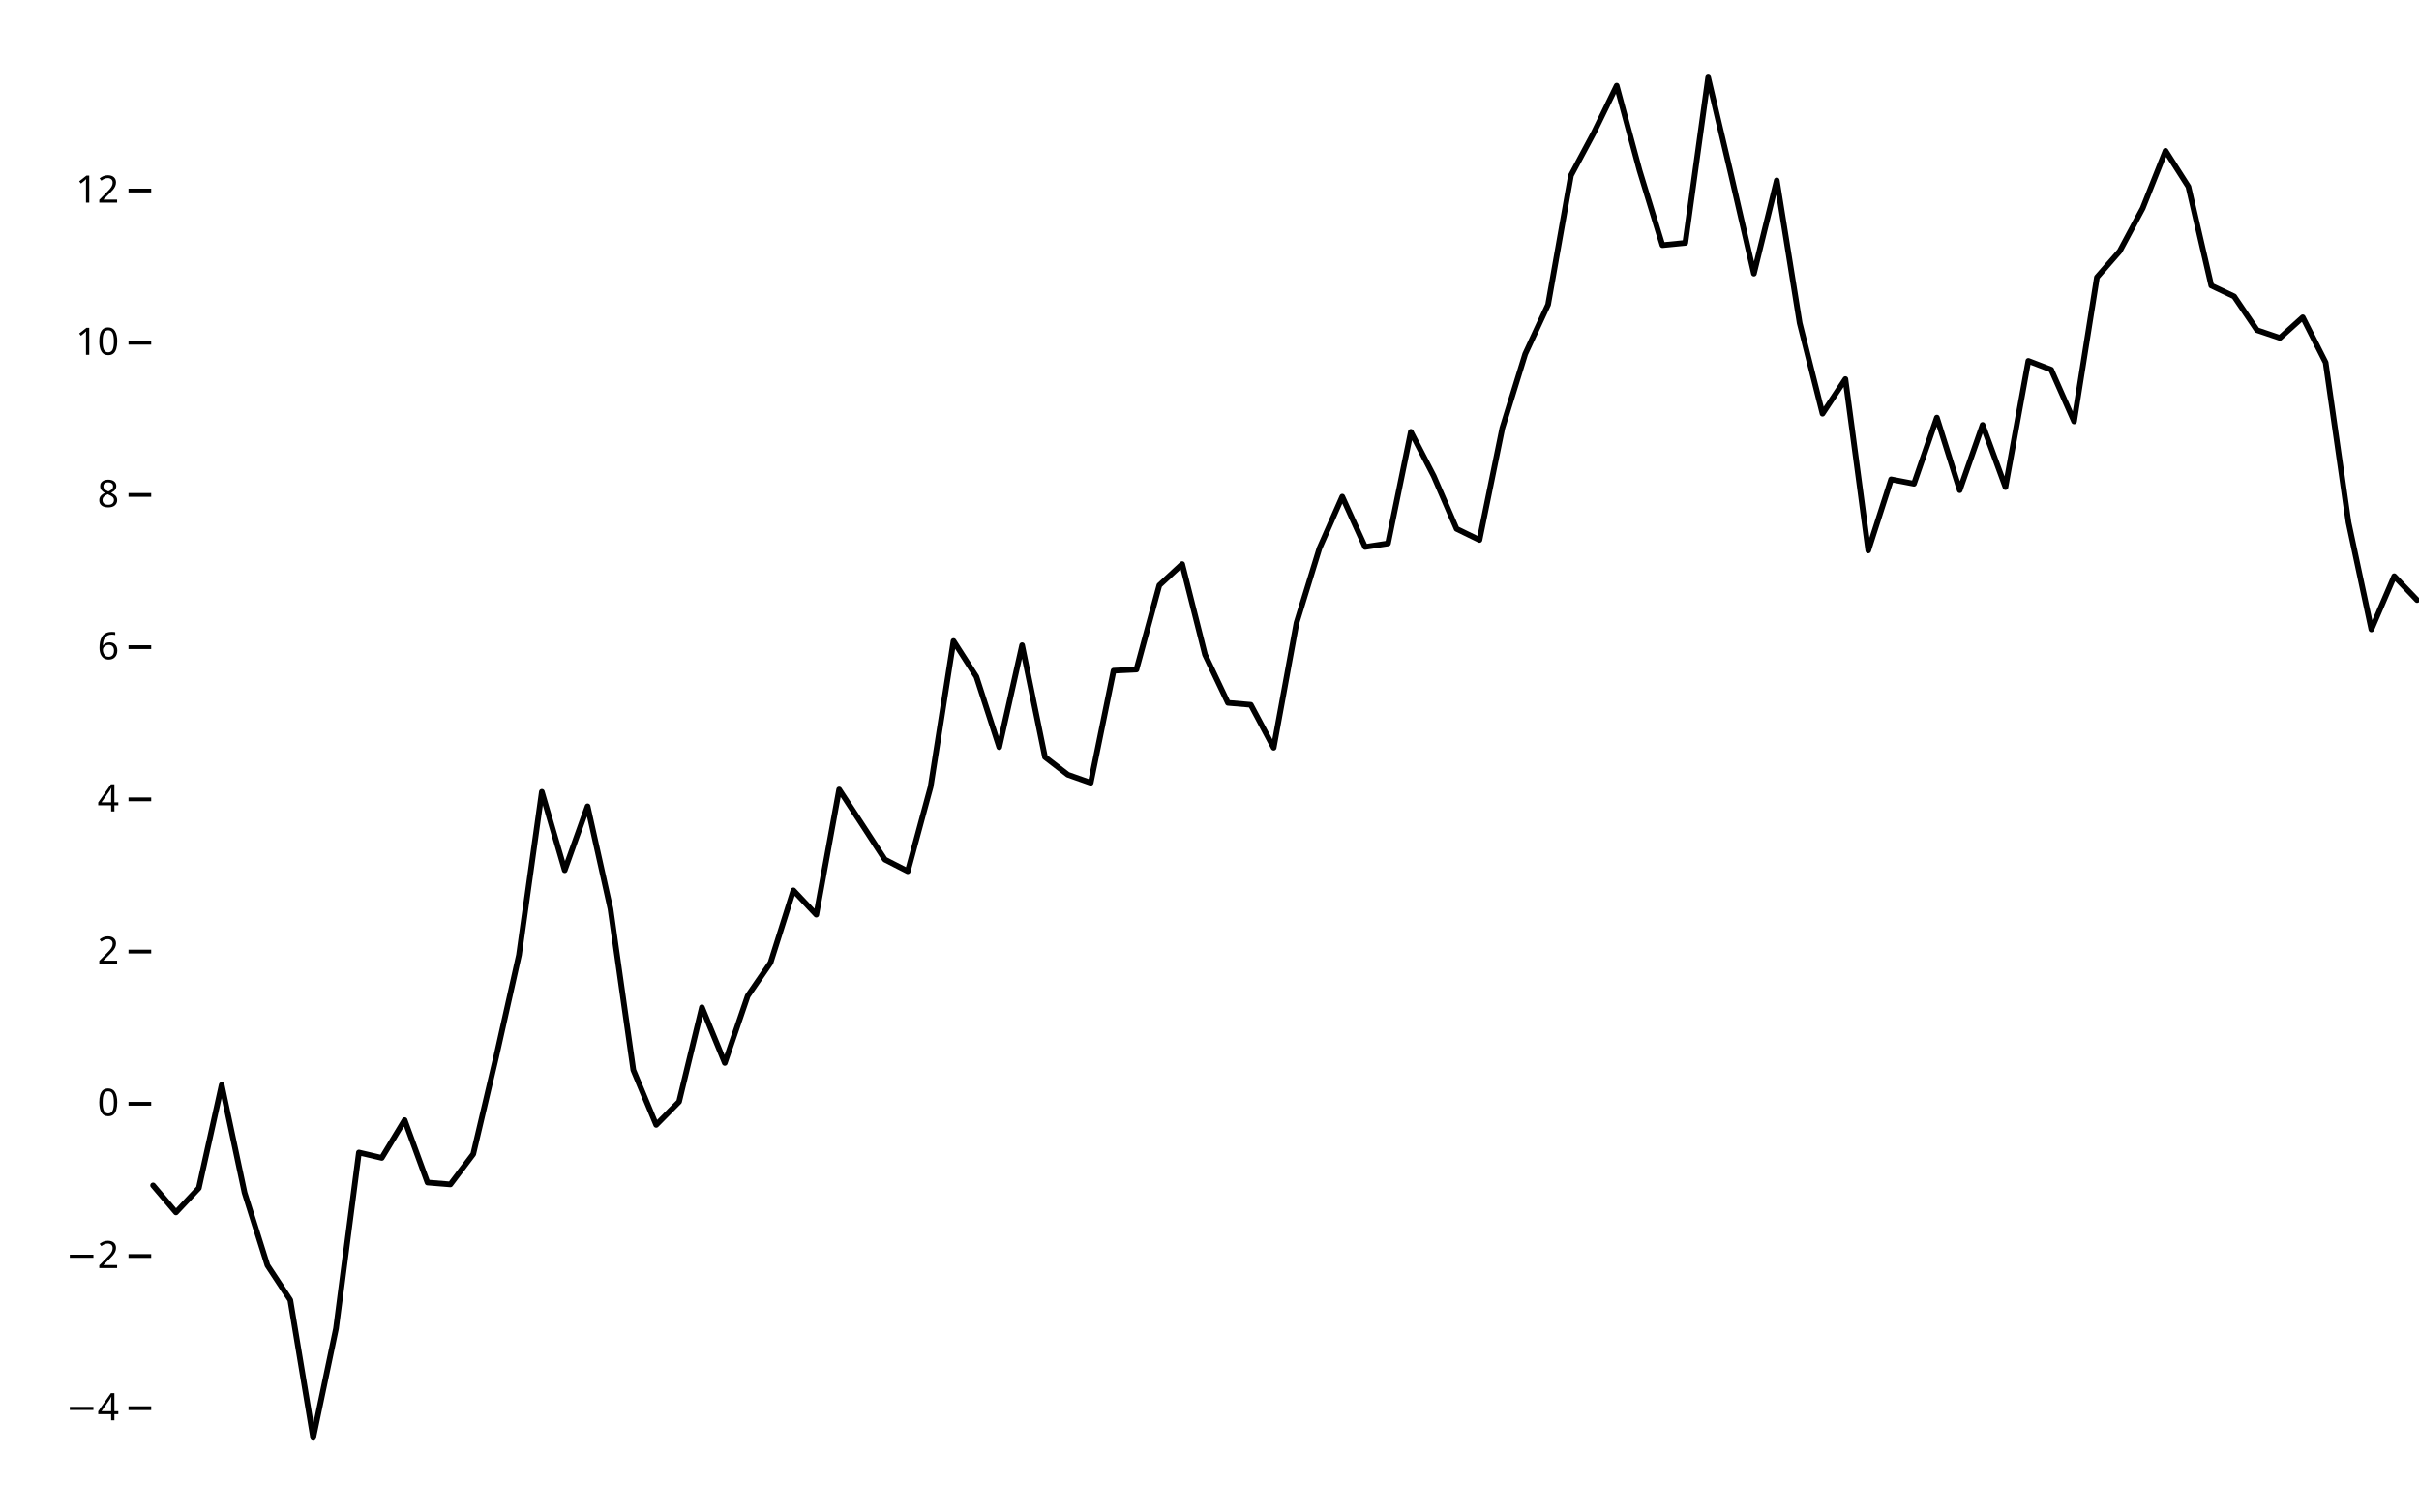
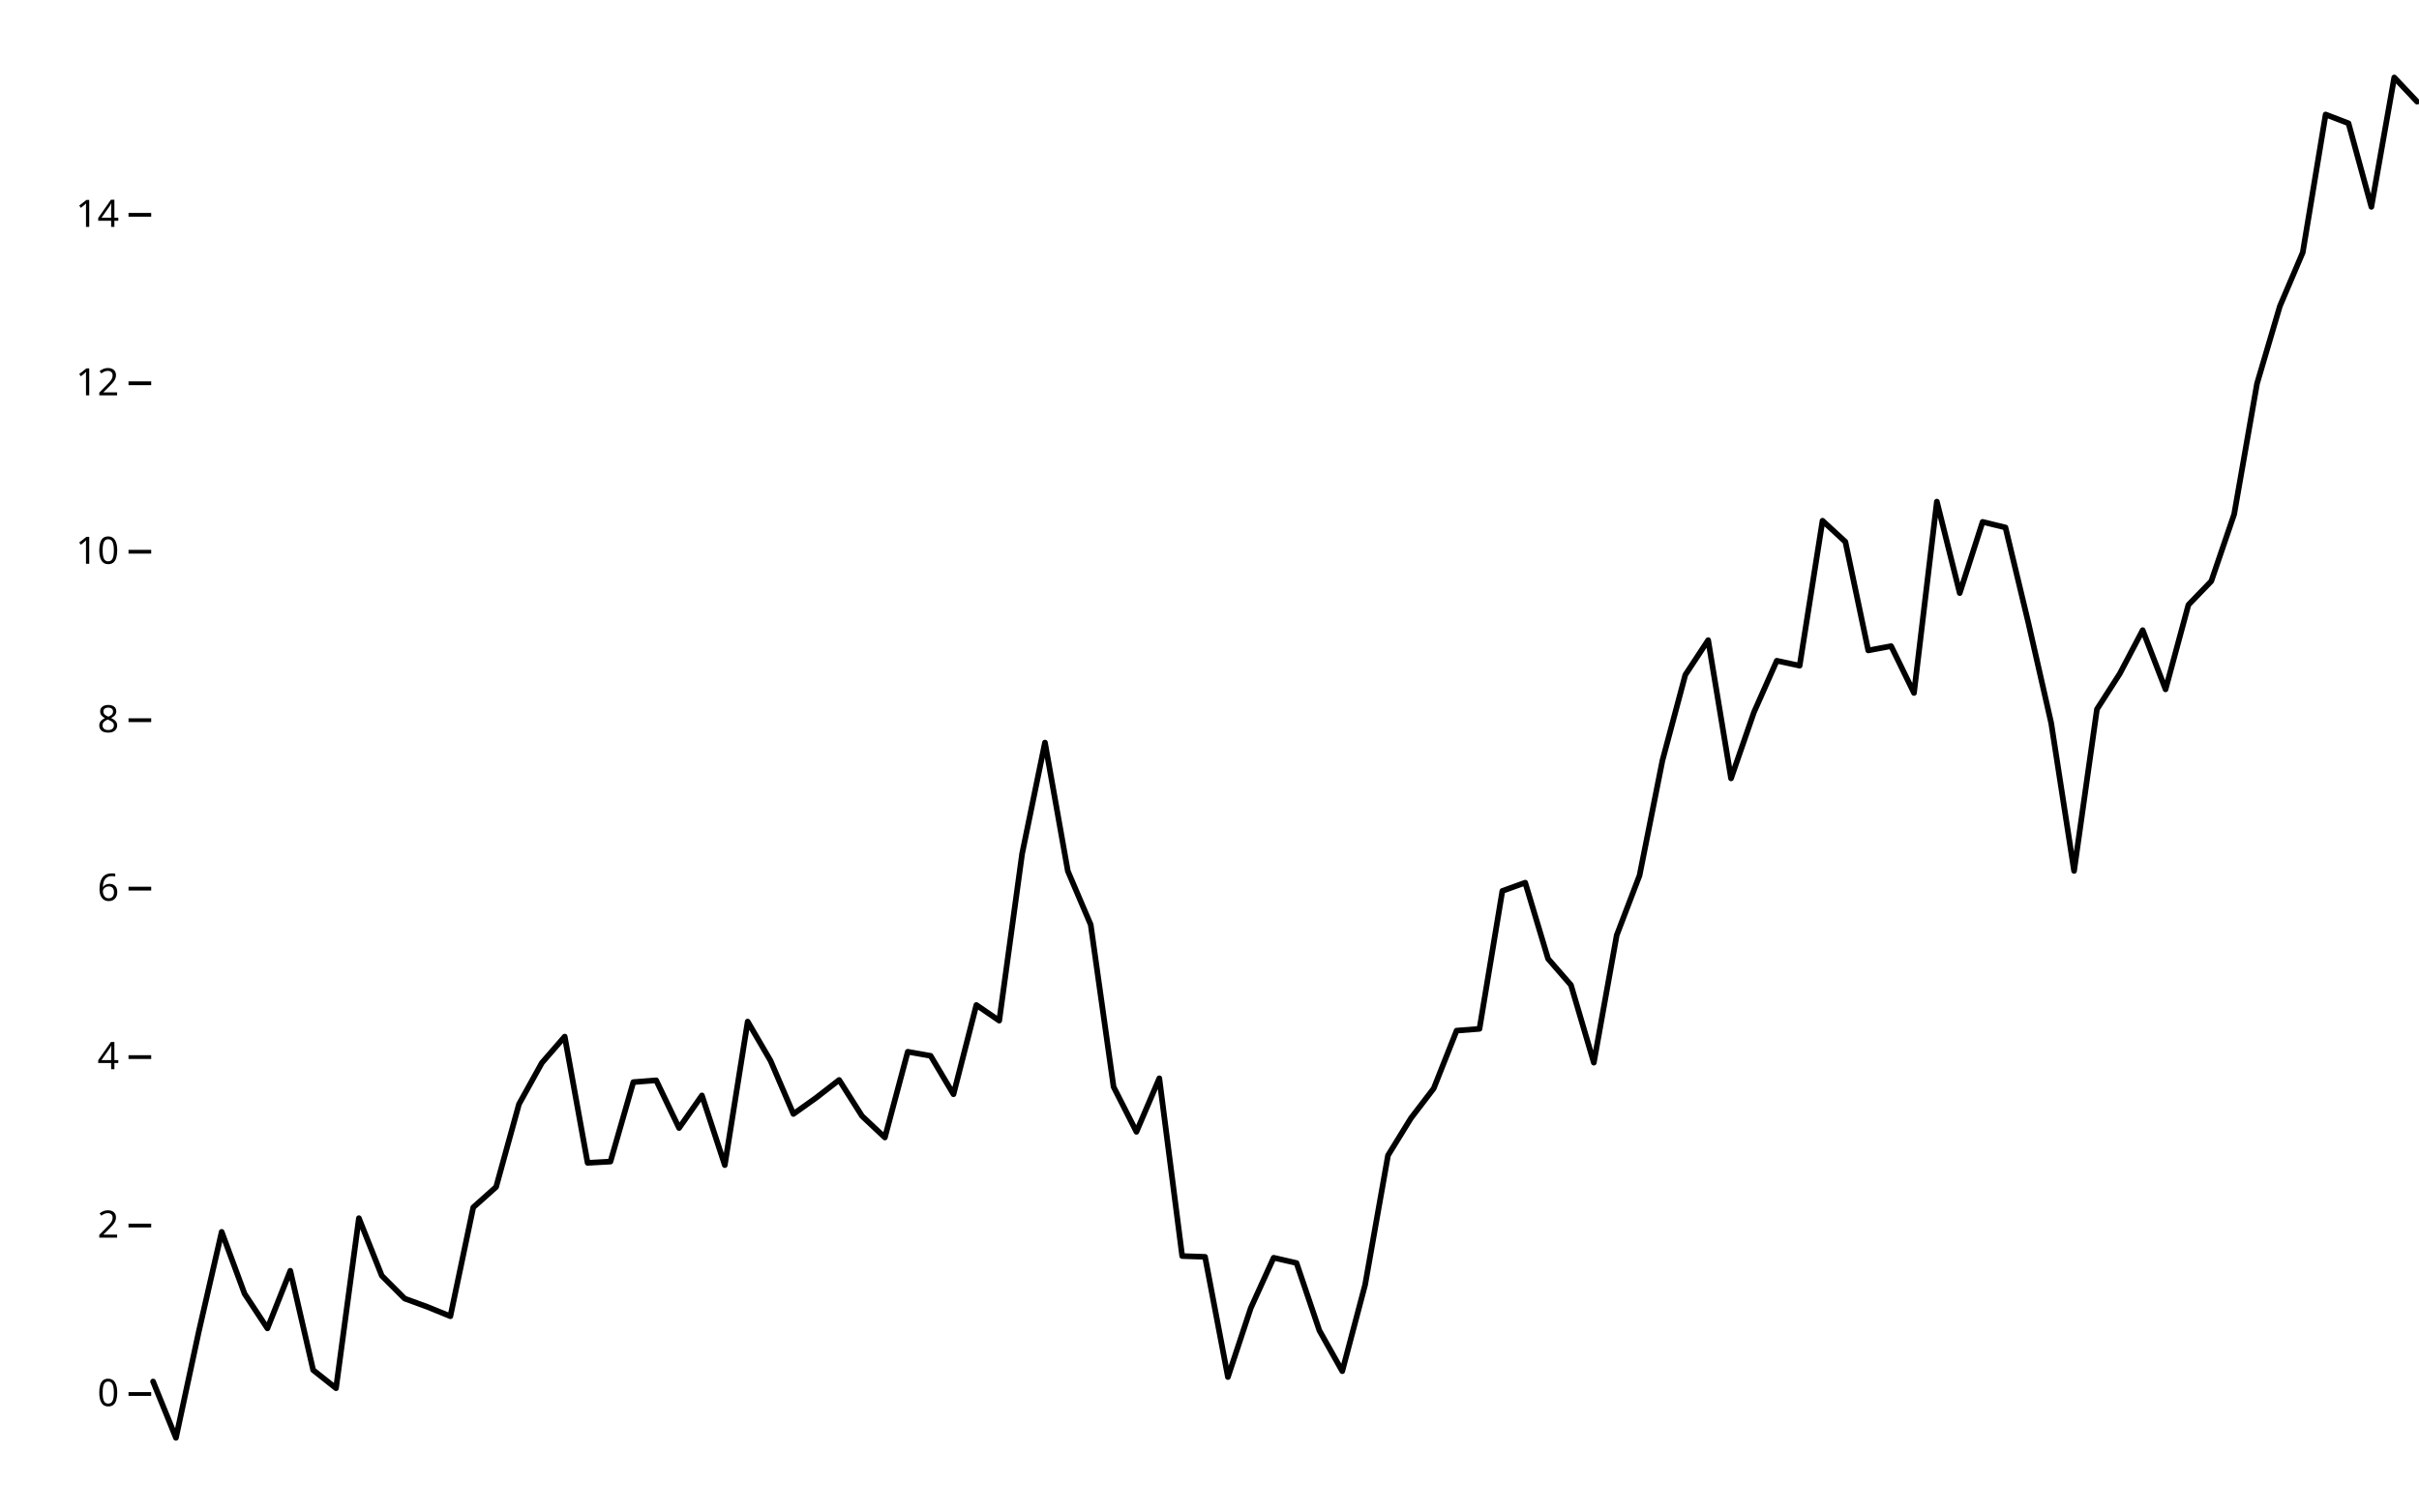
- <svg xmlns="http://www.w3.org/2000/svg" class="plot-aa3a8c385ee19" fill="currentColor" font-family="system-ui, sans-serif" font-size="10" text-anchor="middle" width="640" height="400" viewBox="0 0 640 400" style="color: black;">
+ <svg xmlns="http://www.w3.org/2000/svg" class="plot-2fd9b1cbf2dbe" fill="currentColor" font-family="system-ui, sans-serif" font-size="10" text-anchor="middle" width="640" height="400" viewBox="0 0 640 400" style="color: black;">
  <style>
-         .plot-aa3a8c385ee19 {
+         .plot-2fd9b1cbf2dbe {
          display: block;
          background: white;
          height: auto;
          height: intrinsic;
          max-width: 100%;
        }
-         .plot-aa3a8c385ee19 text,
-         .plot-aa3a8c385ee19 tspan {
+         .plot-2fd9b1cbf2dbe text,
+         .plot-2fd9b1cbf2dbe tspan {
          white-space: pre;
        }
      </style>
  <g aria-label="y-axis tick" fill="none" stroke="currentColor" transform="translate(0,0.5)">
-     <path transform="translate(40,372.1566)" d="M0,0L-6,0" />
-     <path transform="translate(40,331.8768)" d="M0,0L-6,0" />
-     <path transform="translate(40,291.5969)" d="M0,0L-6,0" />
-     <path transform="translate(40,251.3171)" d="M0,0L-6,0" />
-     <path transform="translate(40,211.0372)" d="M0,0L-6,0" />
-     <path transform="translate(40,170.7574)" d="M0,0L-6,0" />
-     <path transform="translate(40,130.4775)" d="M0,0L-6,0" />
-     <path transform="translate(40,90.19771)" d="M0,0L-6,0" />
-     <path transform="translate(40,49.91787)" d="M0,0L-6,0" />
+     <path transform="translate(40,368.4003)" d="M0,0L-6,0" />
+     <path transform="translate(40,323.8215)" d="M0,0L-6,0" />
+     <path transform="translate(40,279.2426)" d="M0,0L-6,0" />
+     <path transform="translate(40,234.6638)" d="M0,0L-6,0" />
+     <path transform="translate(40,190.0849)" d="M0,0L-6,0" />
+     <path transform="translate(40,145.5061)" d="M0,0L-6,0" />
+     <path transform="translate(40,100.9272)" d="M0,0L-6,0" />
+     <path transform="translate(40,56.34838)" d="M0,0L-6,0" />
  </g>
  <g aria-label="y-axis tick label" text-anchor="end" font-variant="tabular-nums" transform="translate(-8.5,0.5)">
-     <text y="0.32em" transform="translate(40,372.1566)">−4</text>
-     <text y="0.32em" transform="translate(40,331.8768)">−2</text>
-     <text y="0.32em" transform="translate(40,291.5969)">0</text>
-     <text y="0.32em" transform="translate(40,251.3171)">2</text>
-     <text y="0.32em" transform="translate(40,211.0372)">4</text>
-     <text y="0.32em" transform="translate(40,170.7574)">6</text>
-     <text y="0.32em" transform="translate(40,130.4775)">8</text>
-     <text y="0.32em" transform="translate(40,90.19771)">10</text>
-     <text y="0.32em" transform="translate(40,49.91787)">12</text>
+     <text y="0.32em" transform="translate(40,368.4003)">0</text>
+     <text y="0.32em" transform="translate(40,323.8215)">2</text>
+     <text y="0.32em" transform="translate(40,279.2426)">4</text>
+     <text y="0.32em" transform="translate(40,234.6638)">6</text>
+     <text y="0.32em" transform="translate(40,190.0849)">8</text>
+     <text y="0.32em" transform="translate(40,145.5061)">10</text>
+     <text y="0.32em" transform="translate(40,100.9272)">12</text>
+     <text y="0.32em" transform="translate(40,56.34838)">14</text>
  </g>
  <g aria-label="line" fill="none" stroke="currentColor" stroke-width="1.5" stroke-linejoin="round" stroke-linecap="round" transform="translate(0.5,0.5)">
-     <path d="M40,313.202L46.051,320.349L52.101,313.915L58.152,286.599L64.202,315.111L70.253,334.349L76.303,343.541L82.354,380L88.404,351.069L94.455,304.499L100.505,305.919L106.556,295.917L112.606,312.44L118.657,312.937L124.707,304.914L130.758,279.236L136.808,252.232L142.859,209.038L148.909,229.797L154.96,212.88L161.01,240.011L167.061,282.657L173.111,297.187L179.162,291.049L185.212,266.069L191.263,280.793L197.313,263.074L203.364,254.258L209.414,235.124L215.465,241.556L221.515,208.422L227.566,217.672L233.616,226.969L239.667,230.062L245.717,207.706L251.768,169.128L257.818,178.564L263.869,197.231L269.919,170.242L275.97,199.849L282.02,204.518L288.071,206.659L294.121,176.981L300.172,176.685L306.222,154.384L312.273,148.78L318.323,172.752L324.374,185.495L330.424,186.011L336.475,197.372L342.525,164.33L348.576,144.644L354.626,130.923L360.677,144.247L366.727,143.32L372.778,113.775L378.828,125.47L384.879,139.454L390.929,142.4L396.98,112.768L403.03,93.176L409.081,80.111L415.131,45.935L421.182,34.613L427.232,22.171L433.283,44.614L439.333,64.378L445.384,63.78L451.434,20L457.485,45.691L463.535,71.908L469.586,47.237L475.636,84.954L481.687,108.98L487.737,99.812L493.788,145.185L499.838,126.356L505.889,127.52L511.939,110.01L517.99,129.222L524.04,111.944L530.091,128.407L536.141,95.003L542.192,97.326L548.242,111.016L554.293,72.882L560.343,65.943L566.394,54.618L572.444,39.412L578.495,48.899L584.545,75.08L590.596,77.943L596.646,86.869L602.697,88.922L608.747,83.467L614.798,95.438L620.848,137.725L626.899,166.066L632.949,151.977L639,158.297" />
+     <path d="M40,365.094L46.051,380L52.101,351.853L58.152,325.493L64.202,341.858L70.253,351.038L76.303,335.793L82.354,362.063L88.404,366.872L94.455,321.872L100.505,337.089L106.556,343.143L112.606,345.359L118.657,347.821L124.707,319.016L130.758,313.611L136.808,291.697L142.859,280.778L148.909,273.819L154.96,307.232L161.01,306.897L167.061,285.864L173.111,285.391L179.162,298.016L185.212,289.391L191.263,307.832L197.313,269.84L203.364,280.205L209.414,294.293L215.465,289.985L221.515,285.292L227.566,294.839L233.616,300.52L239.667,277.832L245.717,278.907L251.768,289.076L257.818,265.457L263.869,269.601L269.919,225.46L275.97,196.014L282.02,230.017L288.071,244.21L294.121,287.112L300.172,299.023L306.222,284.855L312.273,331.897L318.323,332.104L324.374,363.916L330.424,345.646L336.475,332.344L342.525,333.74L348.576,351.602L354.626,362.362L360.677,339.468L366.727,305.25L372.778,295.436L378.828,287.525L384.879,272.241L390.929,271.771L396.98,235.274L403.03,233.082L409.081,253.231L415.131,260.175L421.182,280.718L427.232,247.02L433.283,231.157L439.333,200.757L445.384,178.103L451.434,168.905L457.485,205.492L463.535,188.018L469.586,174.357L475.636,175.661L481.687,137.302L487.737,142.877L493.788,171.625L499.838,170.489L505.889,182.882L511.939,132.245L517.99,156.452L524.04,137.608L530.091,139.09L536.141,164.292L542.192,190.865L548.242,229.978L554.293,187.191L560.343,177.77L566.394,166.259L572.444,181.931L578.495,159.56L584.545,153.296L590.596,135.585L596.646,101.005L602.697,80.512L608.747,66.304L614.798,29.799L620.848,32.126L626.899,54.239L632.949,20L639,26.406" />
  </g>
</svg>
